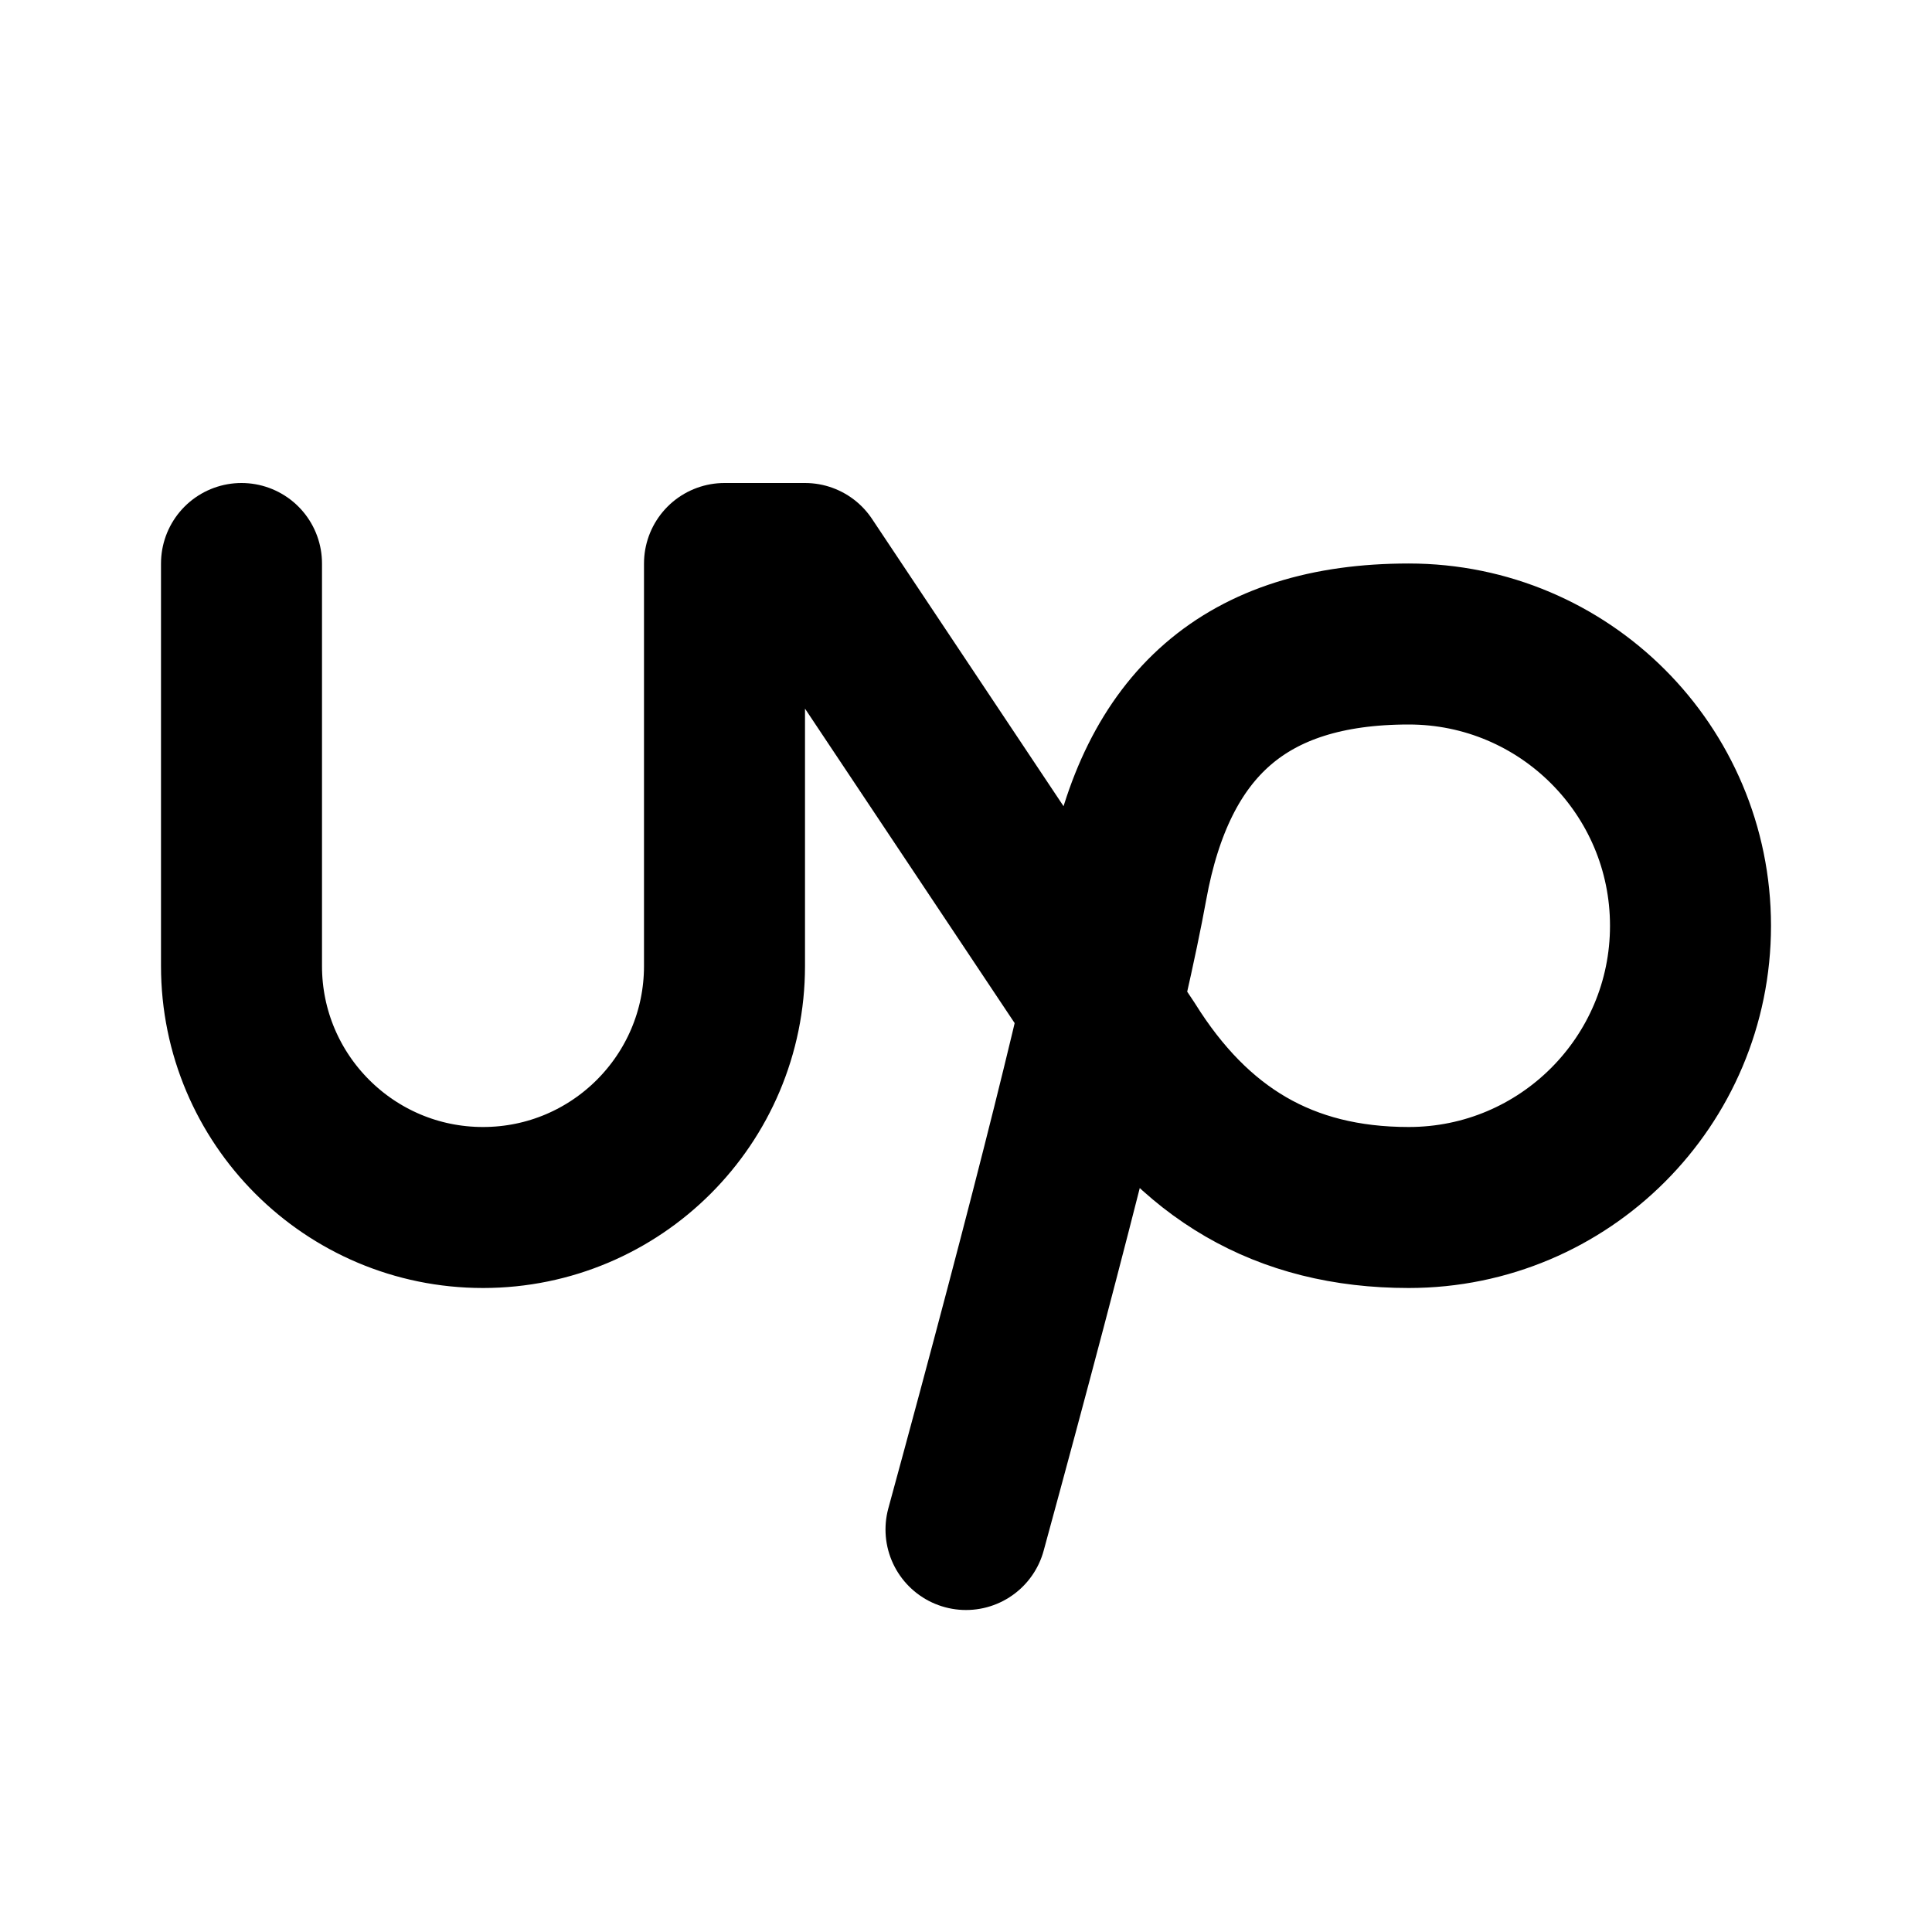
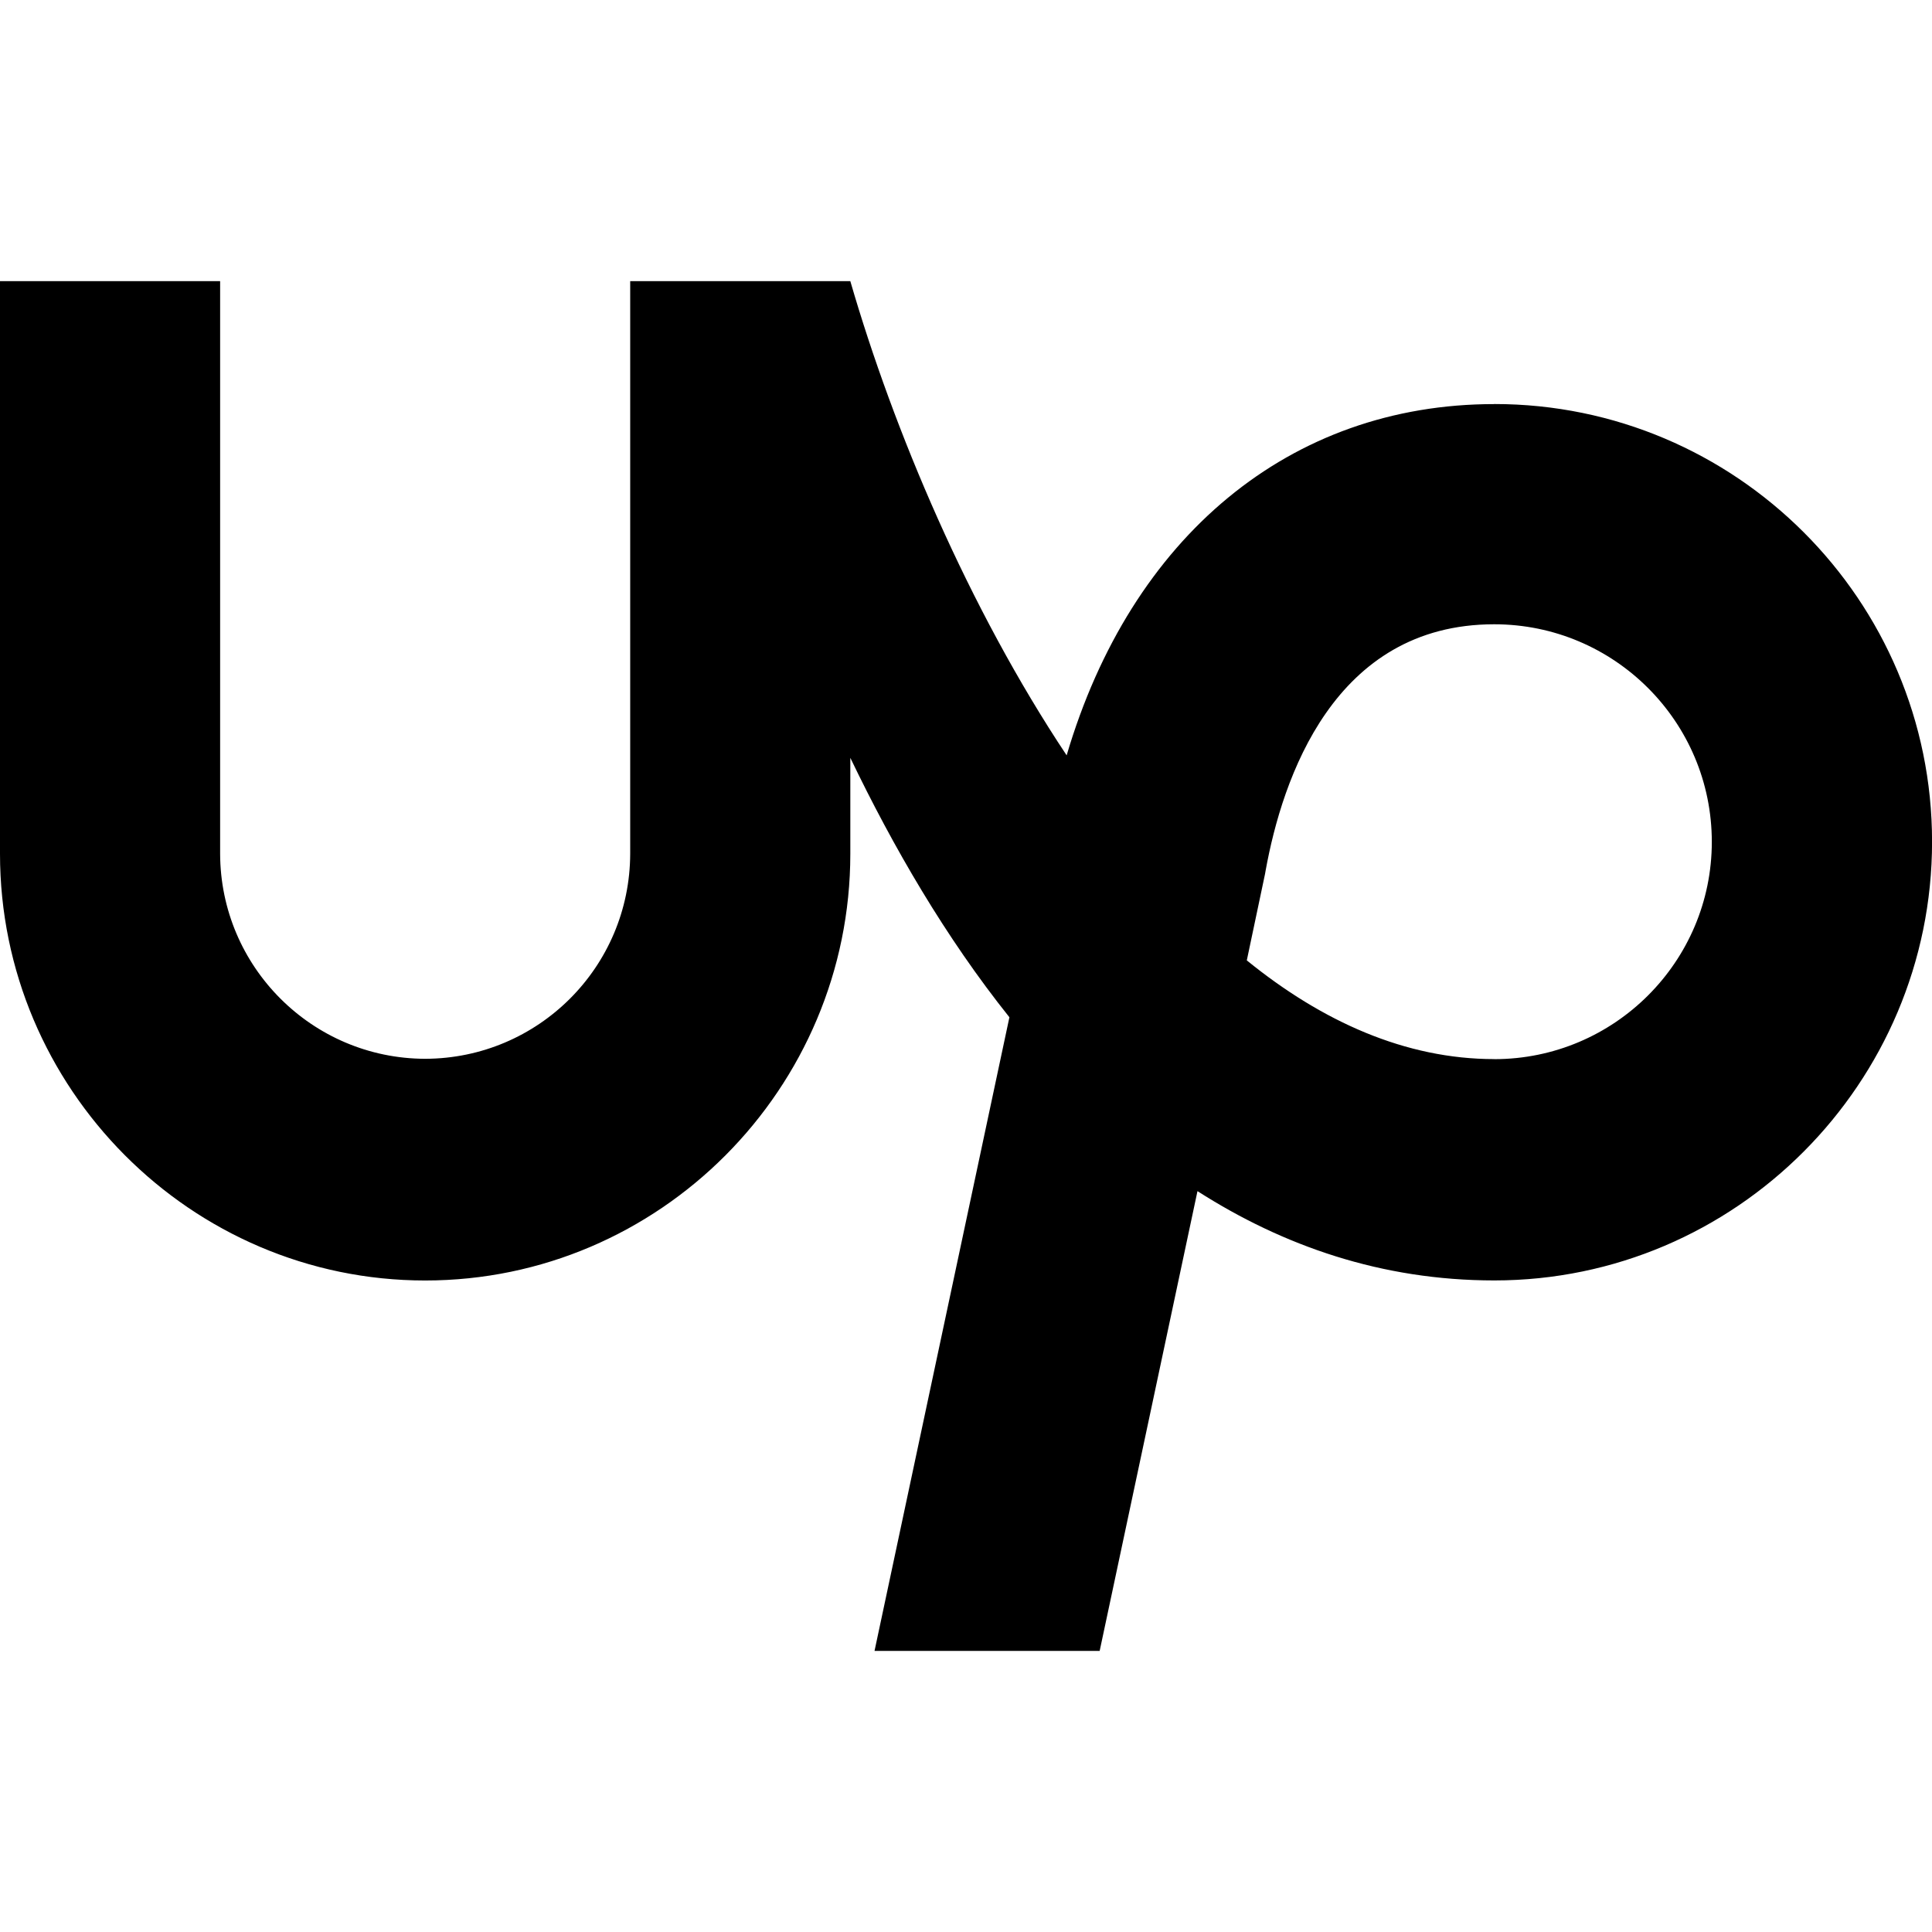
- <svg xmlns="http://www.w3.org/2000/svg" viewBox="0 0 24 24" fill="none" stroke="#000000" stroke-linecap="round" stroke-linejoin="round" id="Brand-Upwork--Streamline-Tabler" height="24" width="24">
-   <path d="M3 7v5a3 3 0 0 0 6 0V7h1l4 6c0.824 1.319 1.945 2 3.5 2a3.5 3.5 0 0 0 0 -7c-2.027 0 -3.137 1 -3.5 3 -0.242 1.33 -0.908 4 -2 8" stroke-width="2" />
+ <svg xmlns="http://www.w3.org/2000/svg" fill="#000000" width="800px" height="800px" viewBox="0 0 32 32">
+   <path d="M24.75 17.542c-1.469 0-2.849-0.62-4.099-1.635l0.302-1.432 0.010-0.057c0.276-1.521 1.13-4.078 3.786-4.078 1.99 0 3.604 1.615 3.604 3.604 0 1.984-1.615 3.599-3.604 3.599zM24.75 6.693c-3.385 0-6.016 2.198-7.083 5.818-1.625-2.443-2.865-5.38-3.583-7.854h-3.646v9.484c-0.005 1.875-1.521 3.391-3.396 3.396-1.875-0.005-3.391-1.526-3.396-3.396v-9.484h-3.646v9.484c0 3.885 3.161 7.068 7.042 7.068 3.885 0 7.042-3.182 7.042-7.068v-1.589c0.708 1.474 1.578 2.974 2.635 4.297l-2.234 10.495h3.729l1.62-7.615c1.417 0.906 3.047 1.479 4.917 1.479 4 0 7.25-3.271 7.25-7.266 0-4-3.25-7.25-7.25-7.25z" />
</svg>
